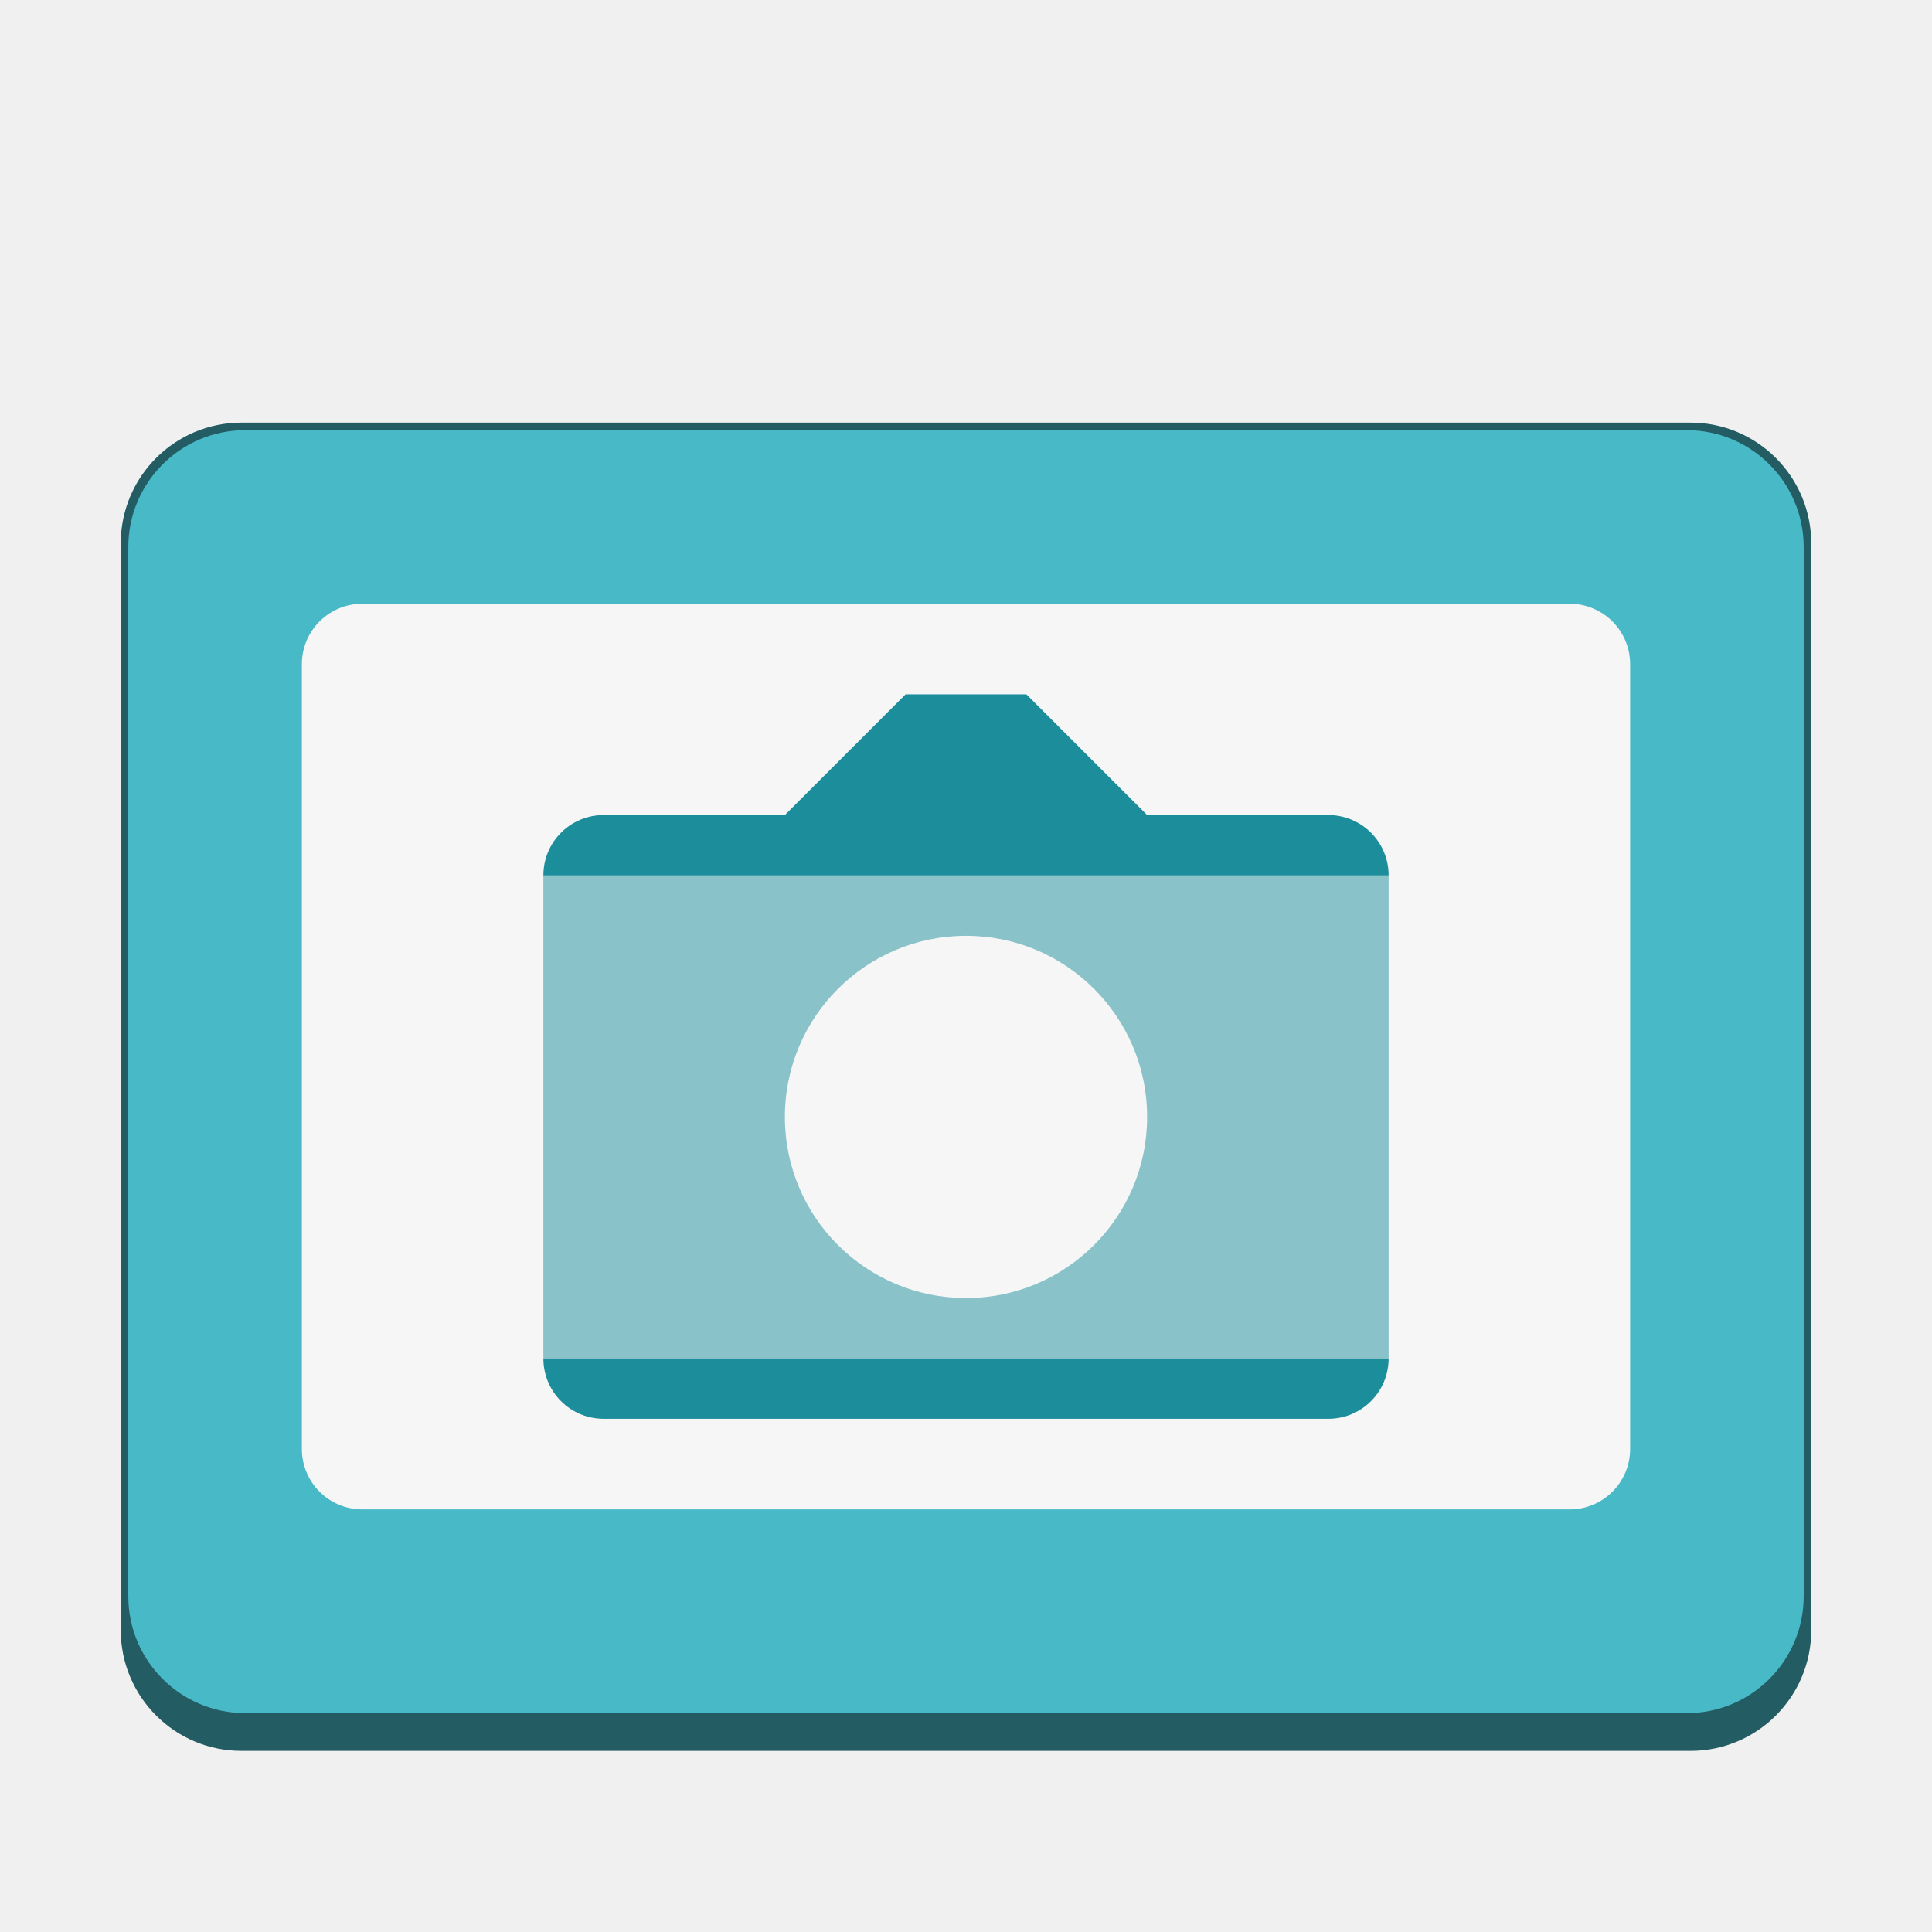
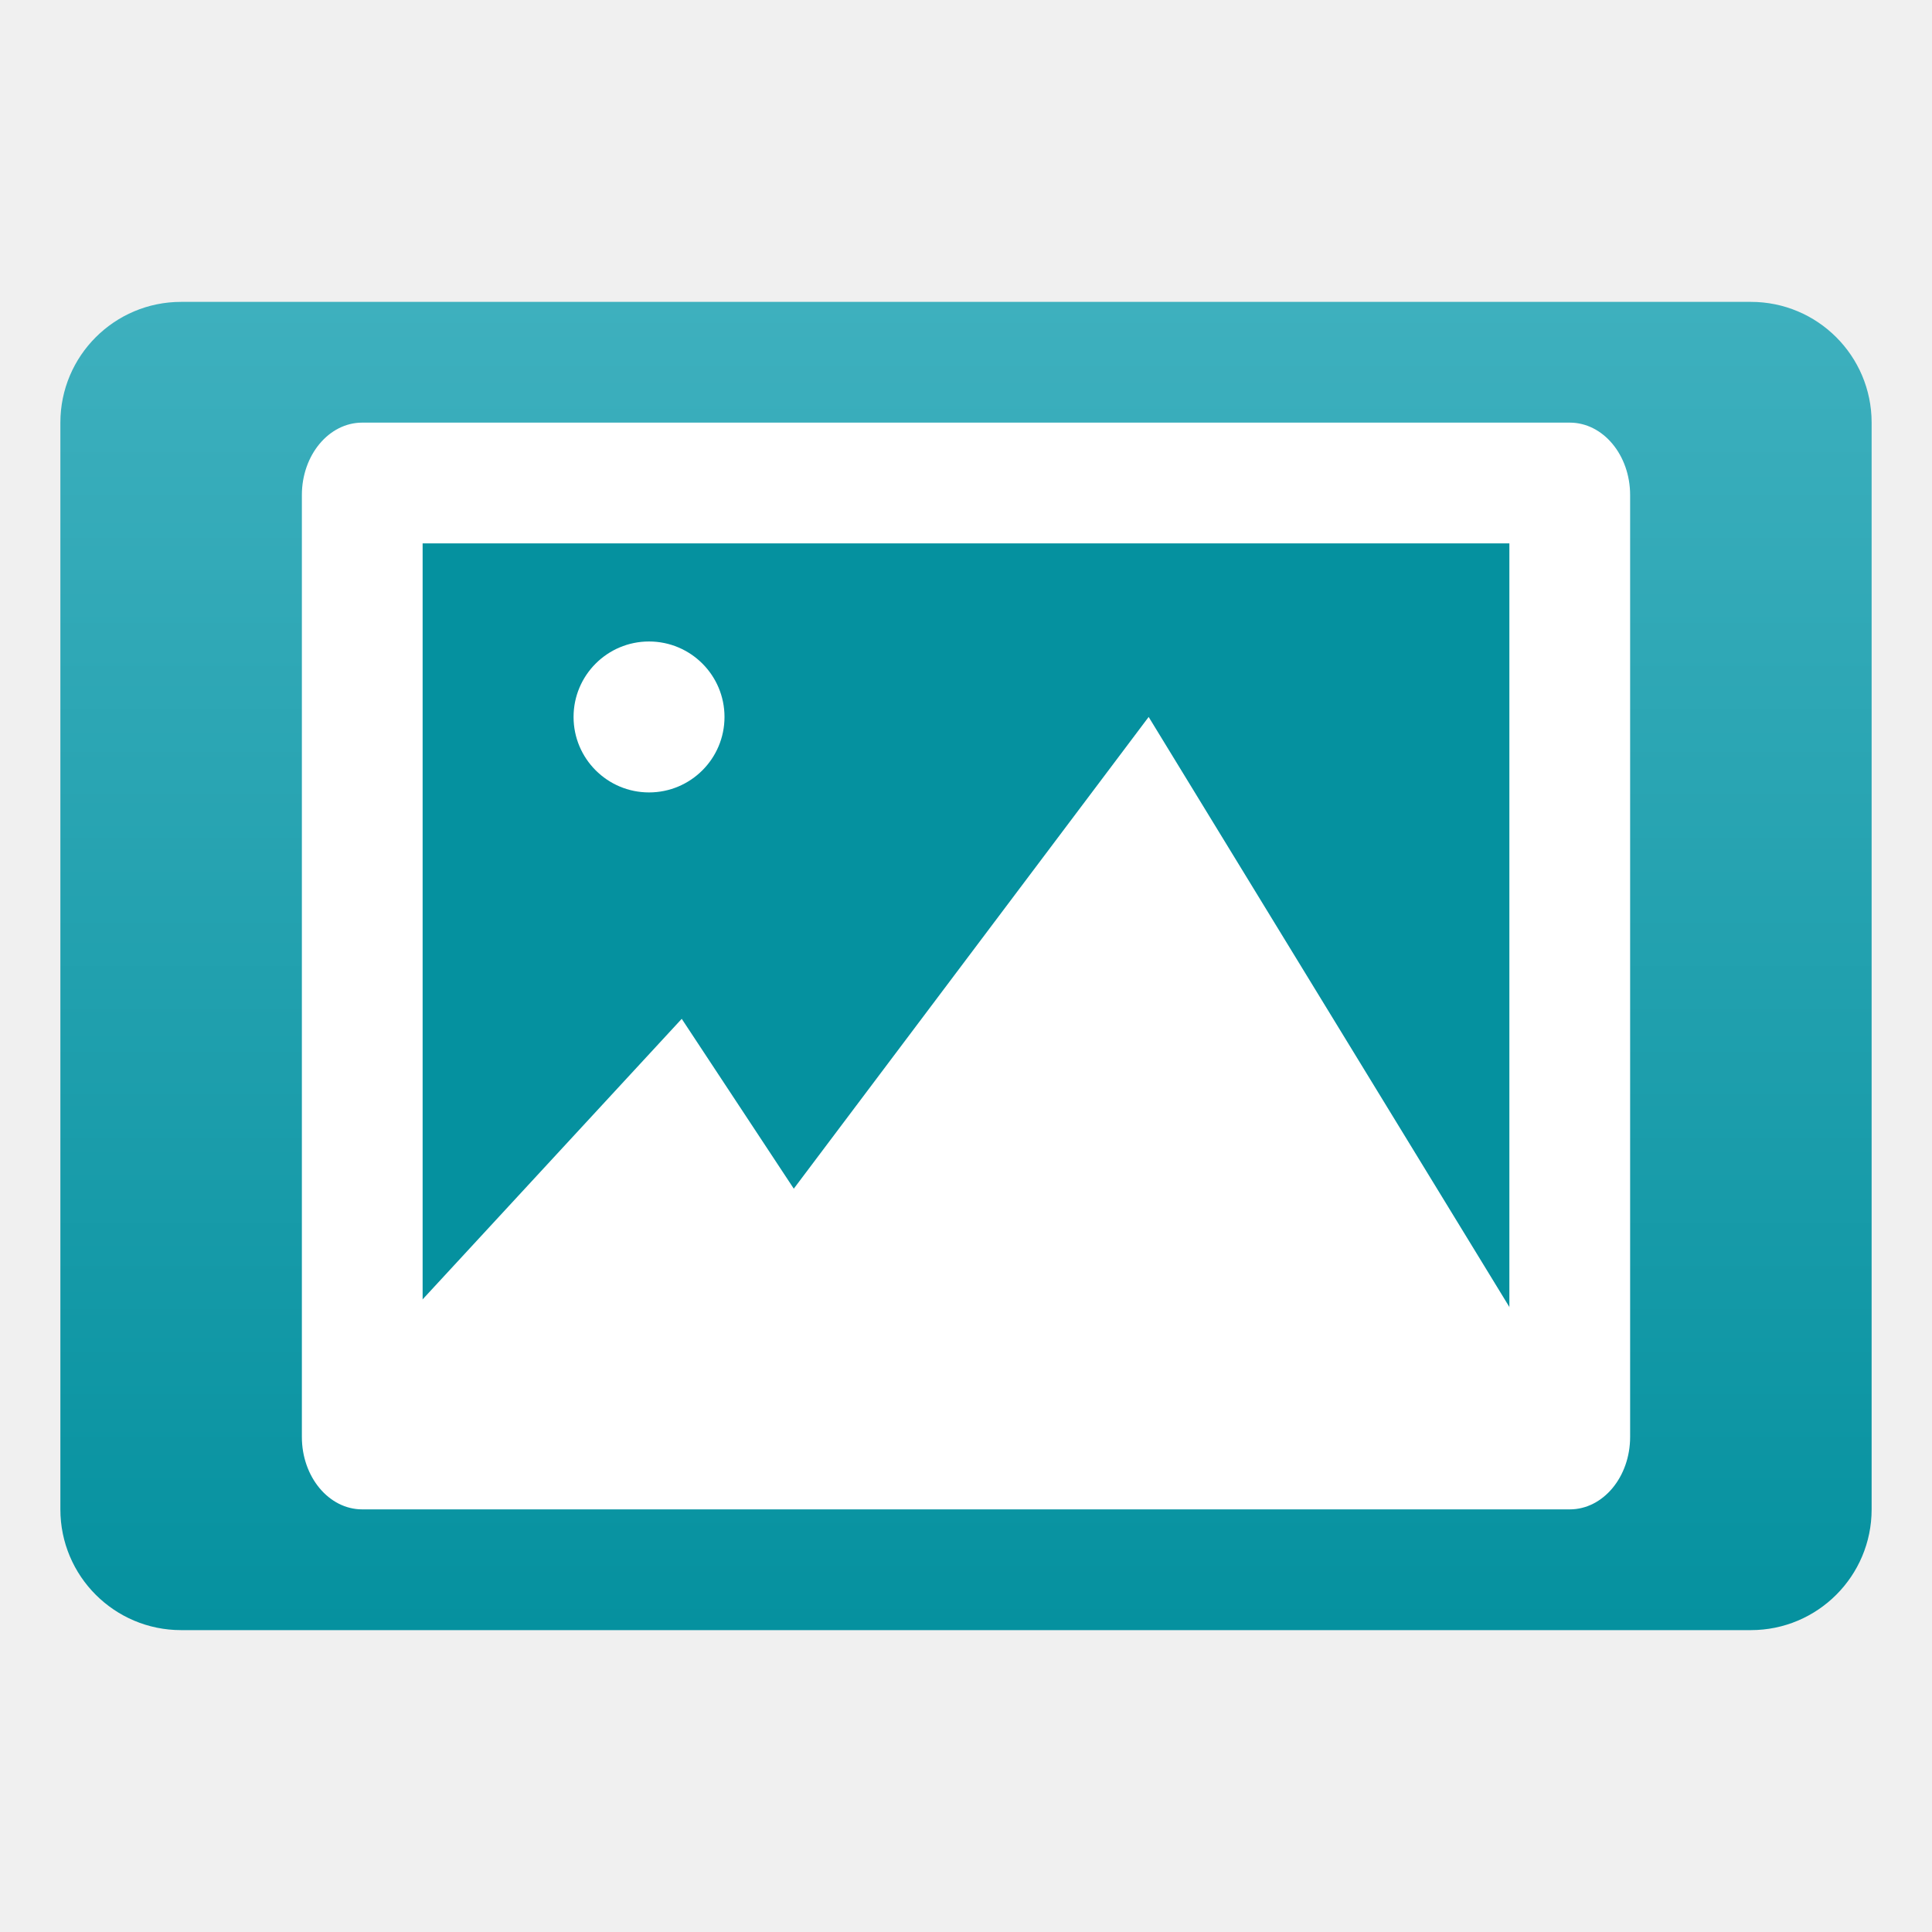
- <svg xmlns="http://www.w3.org/2000/svg" version="1.0" viewBox="0 0 256 256">
-   <g transform="translate(-464 -28)">
-     <rect x="480" y="84" width="224" height="176" ry="16" fill="#245c63" />
-     <rect x="481" y="85" width="222" height="170" ry="15.5" fill="#48b9c7" />
-     <rect x="504" y="108" width="176" height="120" ry="8" fill="#f6f6f6" />
-     <path d="M536 144v64h112v-64zm56 8a24 24 0 0 1 24 24 24 24 0 0 1-24 24 24 24 0 0 1-24-24 24 24 0 0 1 24-24z" fill="#1c8d9b" fill-opacity=".502" />
-     <path d="m584 120-16 16h-24c-4.432 0-8 3.568-8 8h112c0-4.432-3.568-8-8-8h-24l-16-16zm-48 88c0 4.432 3.568 8 8 8h96c4.432 0 8-3.568 8-8z" fill="#1c8d9b" />
-   </g>
-   <style>.st0{fill:#261300}.st1{fill:#ff7c00}</style>
+ <svg xmlns="http://www.w3.org/2000/svg" width="256" height="256" viewBox="0 0 256 256" fill="none">
+   <path d="M8 56C8 47.163 15.163 40 24 40H232C240.837 40 248 47.163 248 56V200C248 208.837 240.837 216 232 216H24C15.163 216 8 208.837 8 200V56Z" fill="url(#paint0_linear_3981_243)" />
+   <path d="M208 56H48C43.582 56 40 60.298 40 65.6V190.4C40 195.702 43.582 200 48 200H208C212.418 200 216 195.702 216 190.4V65.6C216 60.298 212.418 56 208 56Z" fill="white" />
+   <path d="M56 72V181L83 144.667L111 181L155.692 114.389L200 181V72H56Z" fill="#05919F" />
+   <circle cx="86" cy="95" r="10" fill="white" />
+   <path d="M90.333 135L122 183H46L90.333 135Z" fill="white" />
+   <path d="M152.203 95L206 183H86L152.203 95Z" fill="white" />
+   <defs>
+     <linearGradient id="paint0_linear_3981_243" x1="128" y1="40" x2="128" y2="216" gradientUnits="userSpaceOnUse">
+       <stop stop-color="#3EB0BE" />
+       <stop offset="1" stop-color="#05919F" />
+     </linearGradient>
+   </defs>
</svg>
